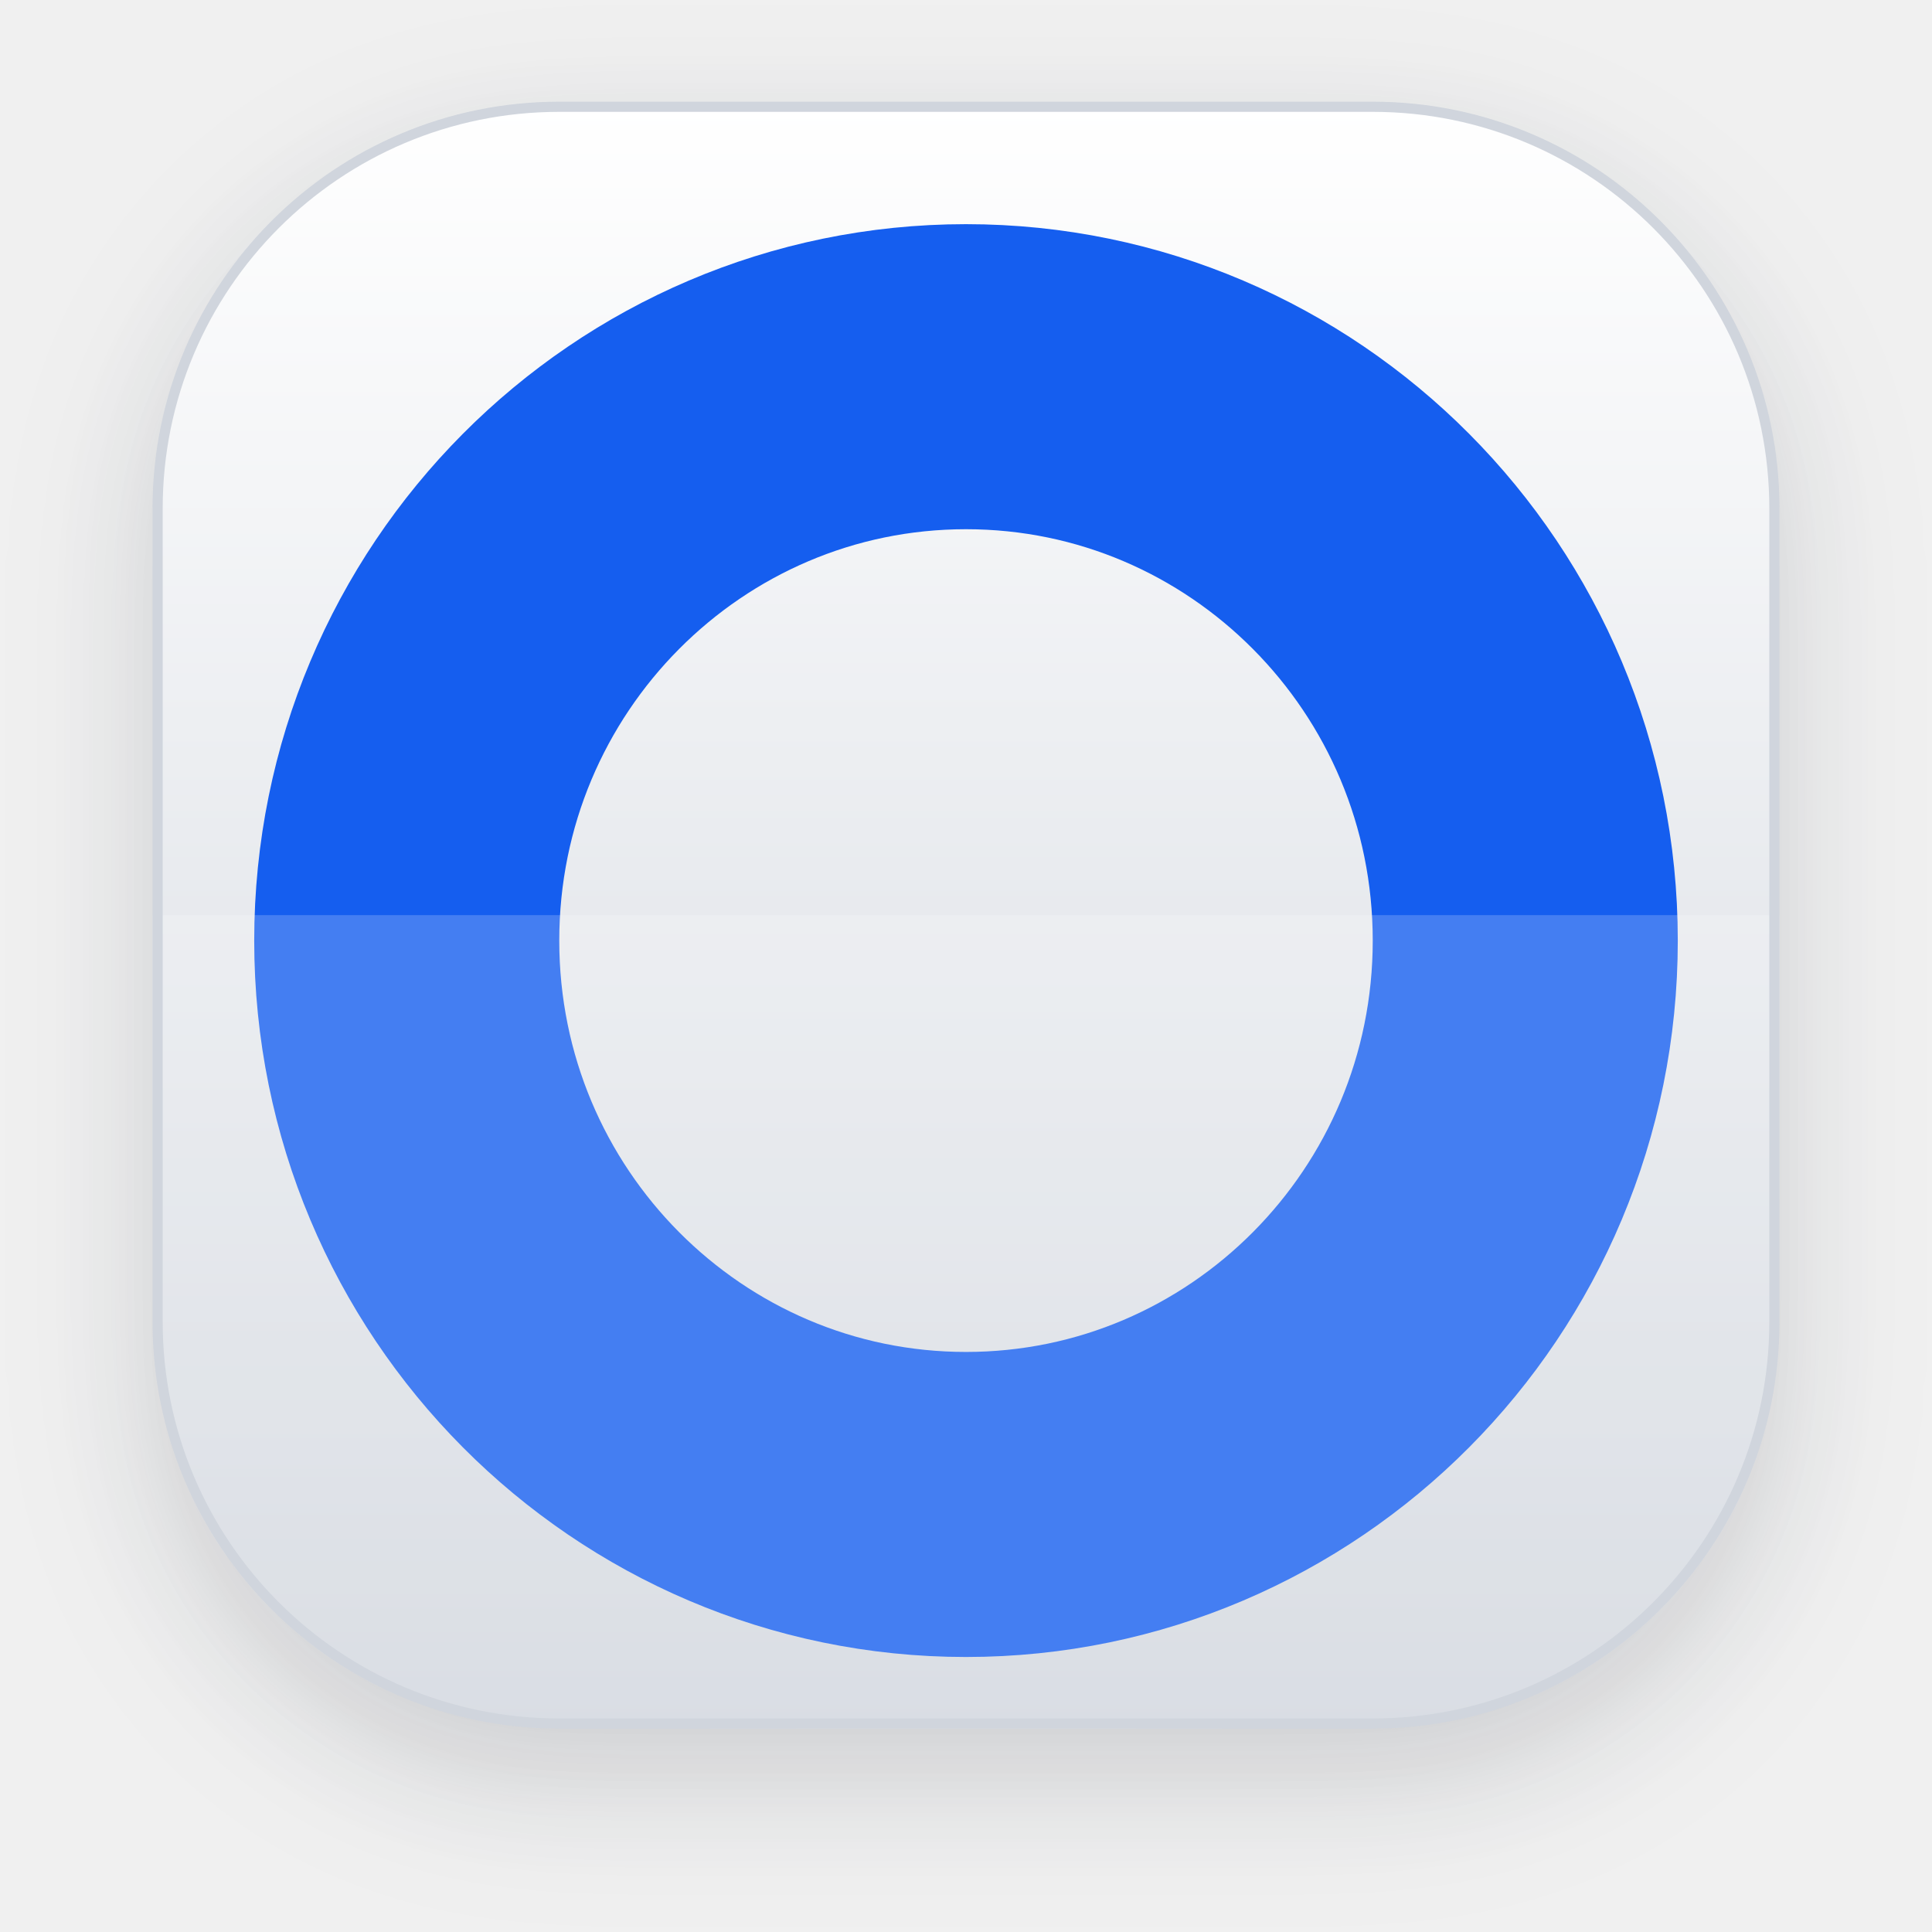
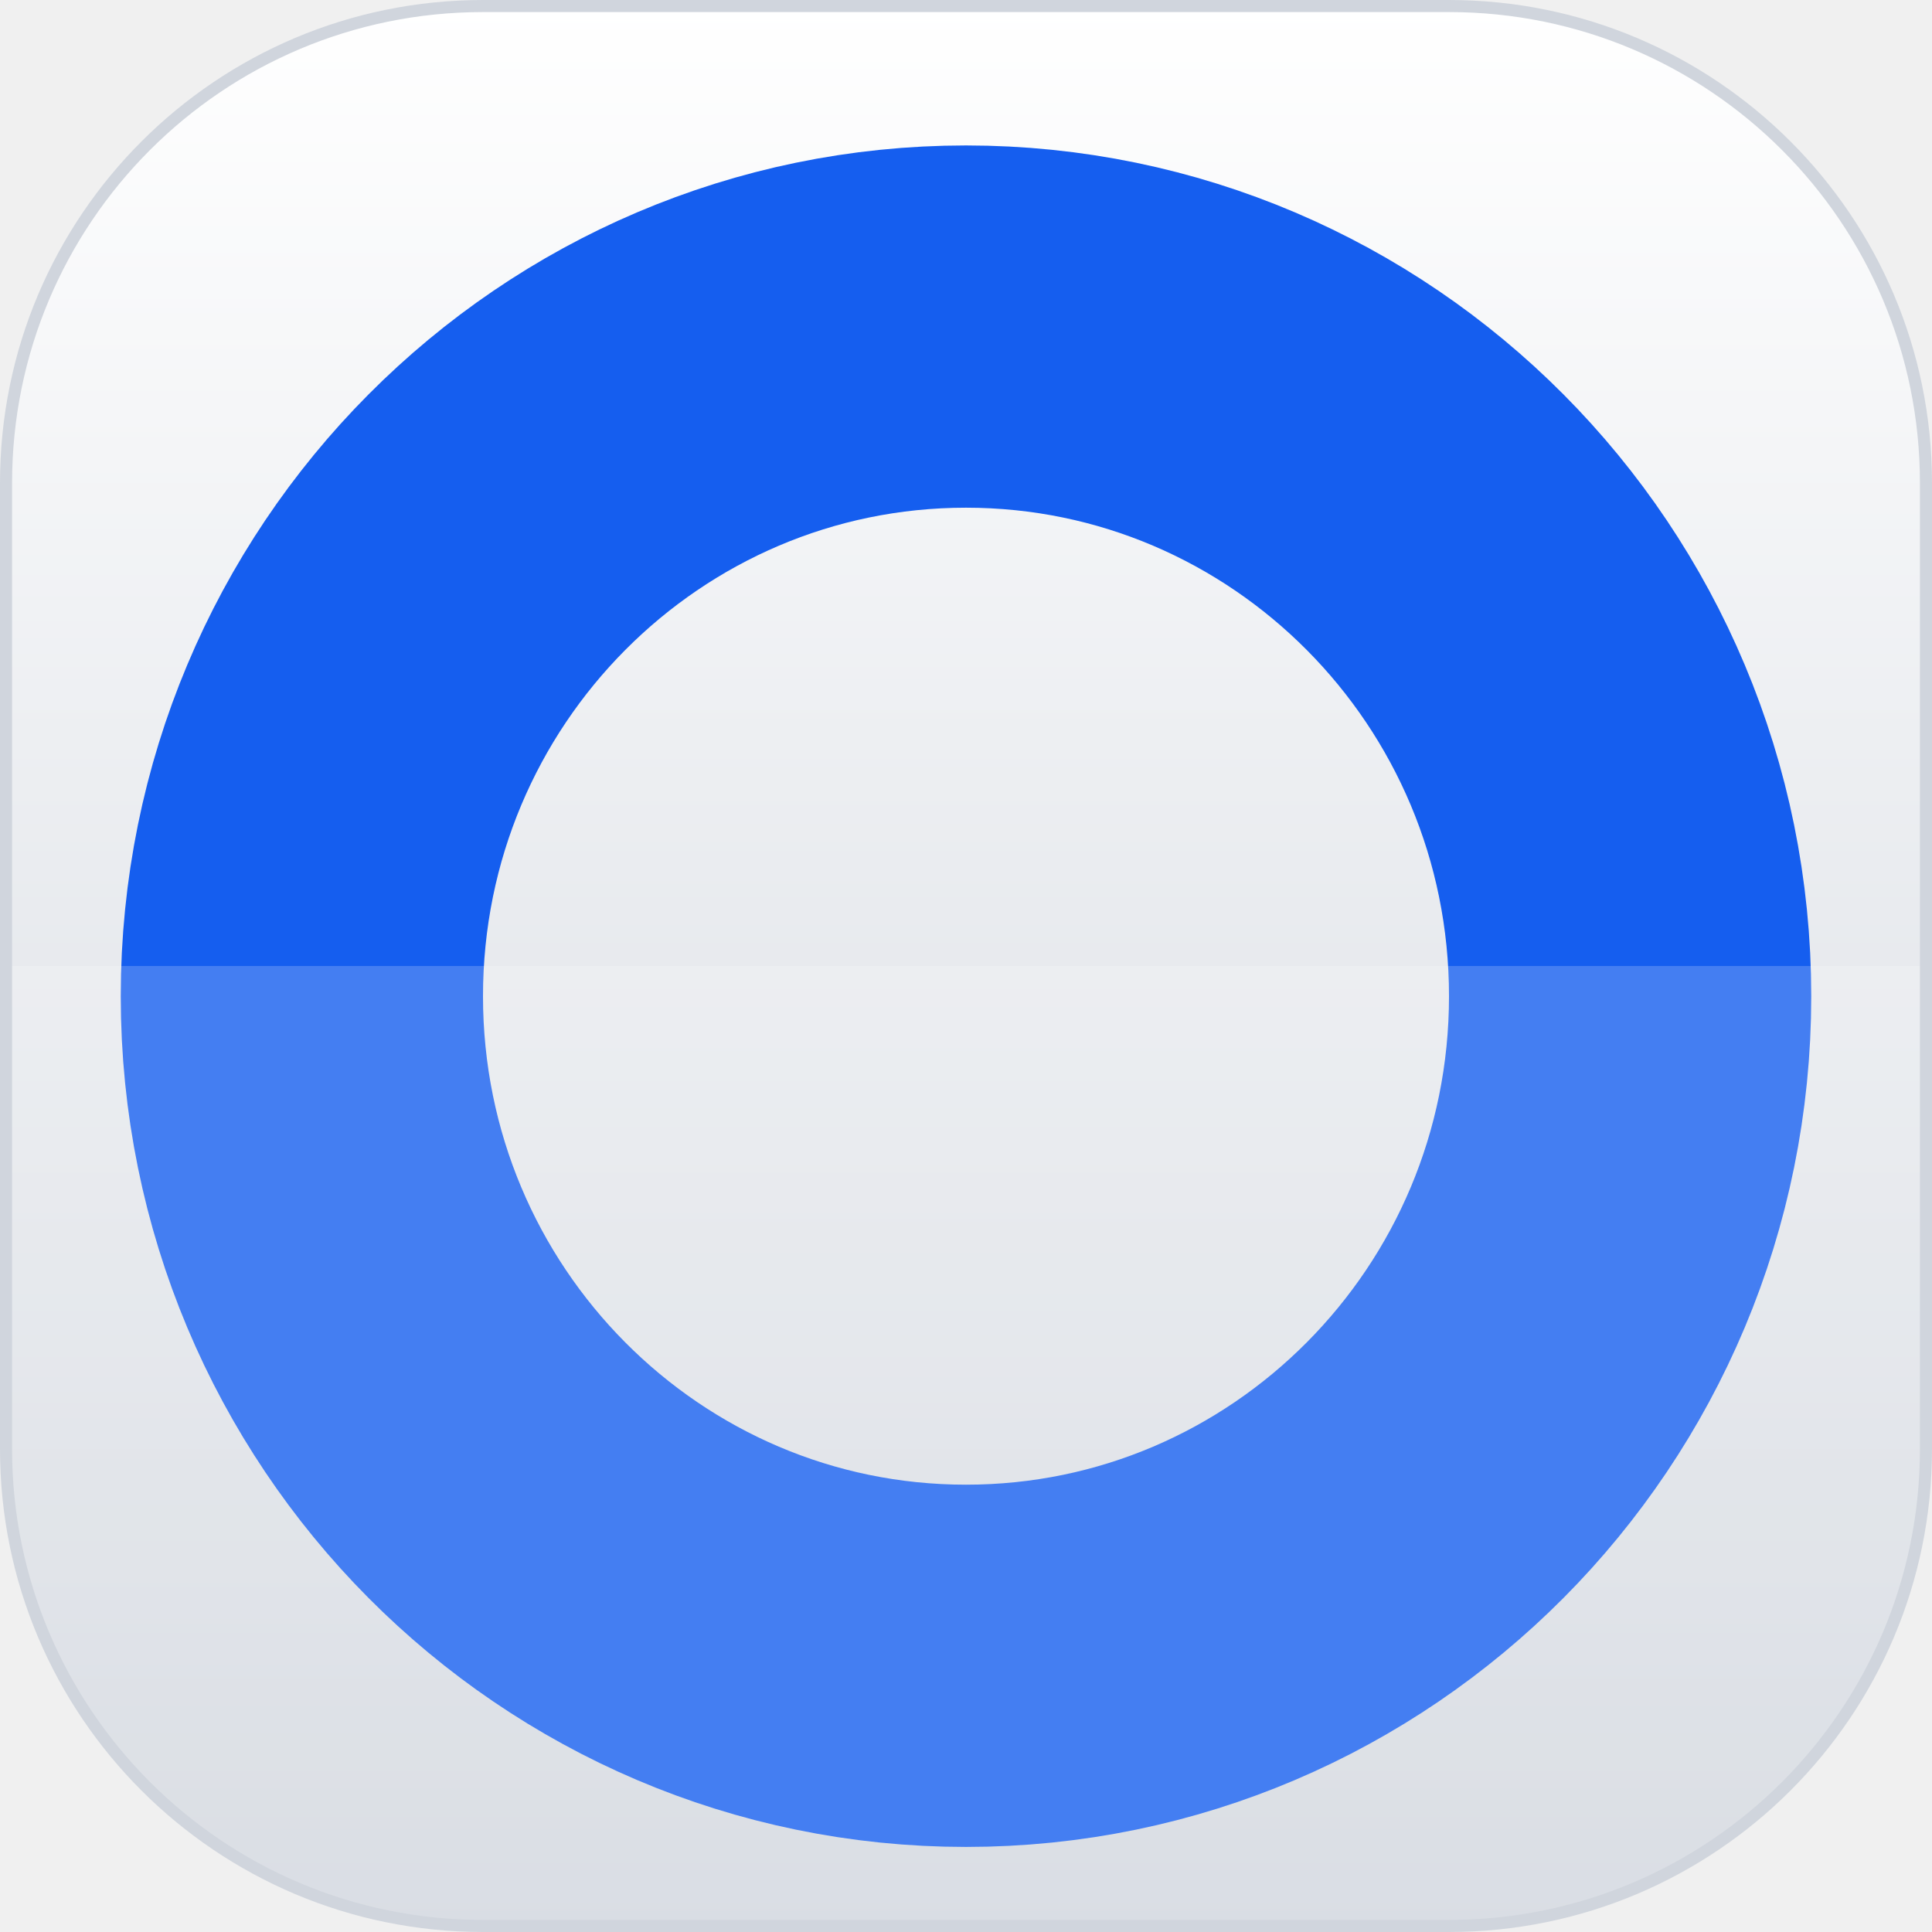
- <svg xmlns="http://www.w3.org/2000/svg" width="38" height="38" viewBox="0 0 38 38" fill="none">
-   <g filter="url(#filter0_dd_12_34546)">
-     <rect x="3.1" y="2.1" width="31.8" height="31.8" rx="7.9" fill="white" />
-     <rect x="3.1" y="2.1" width="31.8" height="31.8" rx="7.9" fill="url(#paint0_linear_12_34546)" />
-     <path d="M30 18.5C30 24.644 25.057 29.591 19 29.591C12.943 29.591 8 24.644 8 18.5C8 12.356 12.943 7.409 19 7.409C25.057 7.409 30 12.356 30 18.5Z" stroke="#155EEF" stroke-width="6" />
-     <g filter="url(#filter1_b_12_34546)">
-       <path d="M3 18H35V21.2C35 25.68 35 27.921 34.128 29.632C33.361 31.137 32.137 32.361 30.632 33.128C28.921 34 26.68 34 22.2 34H15.8C11.32 34 9.079 34 7.368 33.128C5.863 32.361 4.639 31.137 3.872 29.632C3 27.921 3 25.68 3 21.2V18Z" fill="white" fill-opacity="0.2" />
-     </g>
-     <rect x="3.1" y="2.1" width="31.8" height="31.8" rx="7.9" stroke="#D0D5DD" stroke-width="0.2" />
+ <svg xmlns="http://www.w3.org/2000/svg" width="32" height="32" viewBox="0 0 32 32" fill="none">
+   <rect x="0.1" y="0.1" width="31.8" height="31.8" rx="7.9" fill="white" />
+   <rect x="0.1" y="0.1" width="31.8" height="31.8" rx="7.9" fill="url(#paint0_linear_463_1789)" />
+   <path d="M27 16.5C27 22.644 22.057 27.591 16 27.591C9.943 27.591 5 22.644 5 16.5C5 10.356 9.943 5.409 16 5.409C22.057 5.409 27 10.356 27 16.5Z" stroke="#155EEF" stroke-width="6" />
+   <g filter="url(#filter0_b_463_1789)">
+     <path d="M0 16H32V19.2C32 23.68 32 25.921 31.128 27.632C30.361 29.137 29.137 30.361 27.632 31.128C25.921 32 23.68 32 19.2 32H12.8C8.32 32 6.079 32 4.368 31.128C2.863 30.361 1.639 29.137 0.872 27.632C0 25.921 0 23.68 0 19.2V16Z" fill="white" fill-opacity="0.2" />
  </g>
+   <rect x="0.1" y="0.1" width="31.8" height="31.8" rx="7.9" stroke="#D0D5DD" stroke-width="0.2" />
  <defs>
-     <filter id="filter0_dd_12_34546" x="0" y="0" width="38" height="38" filterUnits="userSpaceOnUse" color-interpolation-filters="sRGB">
-       <feFlood flood-opacity="0" result="BackgroundImageFix" />
-       <feColorMatrix in="SourceAlpha" type="matrix" values="0 0 0 0 0 0 0 0 0 0 0 0 0 0 0 0 0 0 127 0" result="hardAlpha" />
-       <feOffset dy="1" />
-       <feGaussianBlur stdDeviation="1" />
-       <feColorMatrix type="matrix" values="0 0 0 0 0.063 0 0 0 0 0.094 0 0 0 0 0.157 0 0 0 0.06 0" />
-       <feBlend mode="normal" in2="BackgroundImageFix" result="effect1_dropShadow_12_34546" />
-       <feColorMatrix in="SourceAlpha" type="matrix" values="0 0 0 0 0 0 0 0 0 0 0 0 0 0 0 0 0 0 127 0" result="hardAlpha" />
-       <feOffset dy="1" />
-       <feGaussianBlur stdDeviation="1.5" />
-       <feColorMatrix type="matrix" values="0 0 0 0 0.063 0 0 0 0 0.094 0 0 0 0 0.157 0 0 0 0.1 0" />
-       <feBlend mode="normal" in2="effect1_dropShadow_12_34546" result="effect2_dropShadow_12_34546" />
-       <feBlend mode="normal" in="SourceGraphic" in2="effect2_dropShadow_12_34546" result="shape" />
-     </filter>
-     <filter id="filter1_b_12_34546" x="-2" y="13" width="42" height="26" filterUnits="userSpaceOnUse" color-interpolation-filters="sRGB">
+     <filter id="filter0_b_463_1789" x="-5" y="11" width="42" height="26" filterUnits="userSpaceOnUse" color-interpolation-filters="sRGB">
      <feFlood flood-opacity="0" result="BackgroundImageFix" />
      <feGaussianBlur in="BackgroundImageFix" stdDeviation="2.5" />
-       <feComposite in2="SourceAlpha" operator="in" result="effect1_backgroundBlur_12_34546" />
-       <feBlend mode="normal" in="SourceGraphic" in2="effect1_backgroundBlur_12_34546" result="shape" />
+       <feComposite in2="SourceAlpha" operator="in" result="effect1_backgroundBlur_463_1789" />
+       <feBlend mode="normal" in="SourceGraphic" in2="effect1_backgroundBlur_463_1789" result="shape" />
    </filter>
-     <linearGradient id="paint0_linear_12_34546" x1="19" y1="2" x2="19" y2="34" gradientUnits="userSpaceOnUse">
+     <linearGradient id="paint0_linear_463_1789" x1="16" y1="0" x2="16" y2="32" gradientUnits="userSpaceOnUse">
      <stop stop-color="white" />
      <stop offset="1" stop-color="#D0D5DD" />
    </linearGradient>
  </defs>
</svg>
